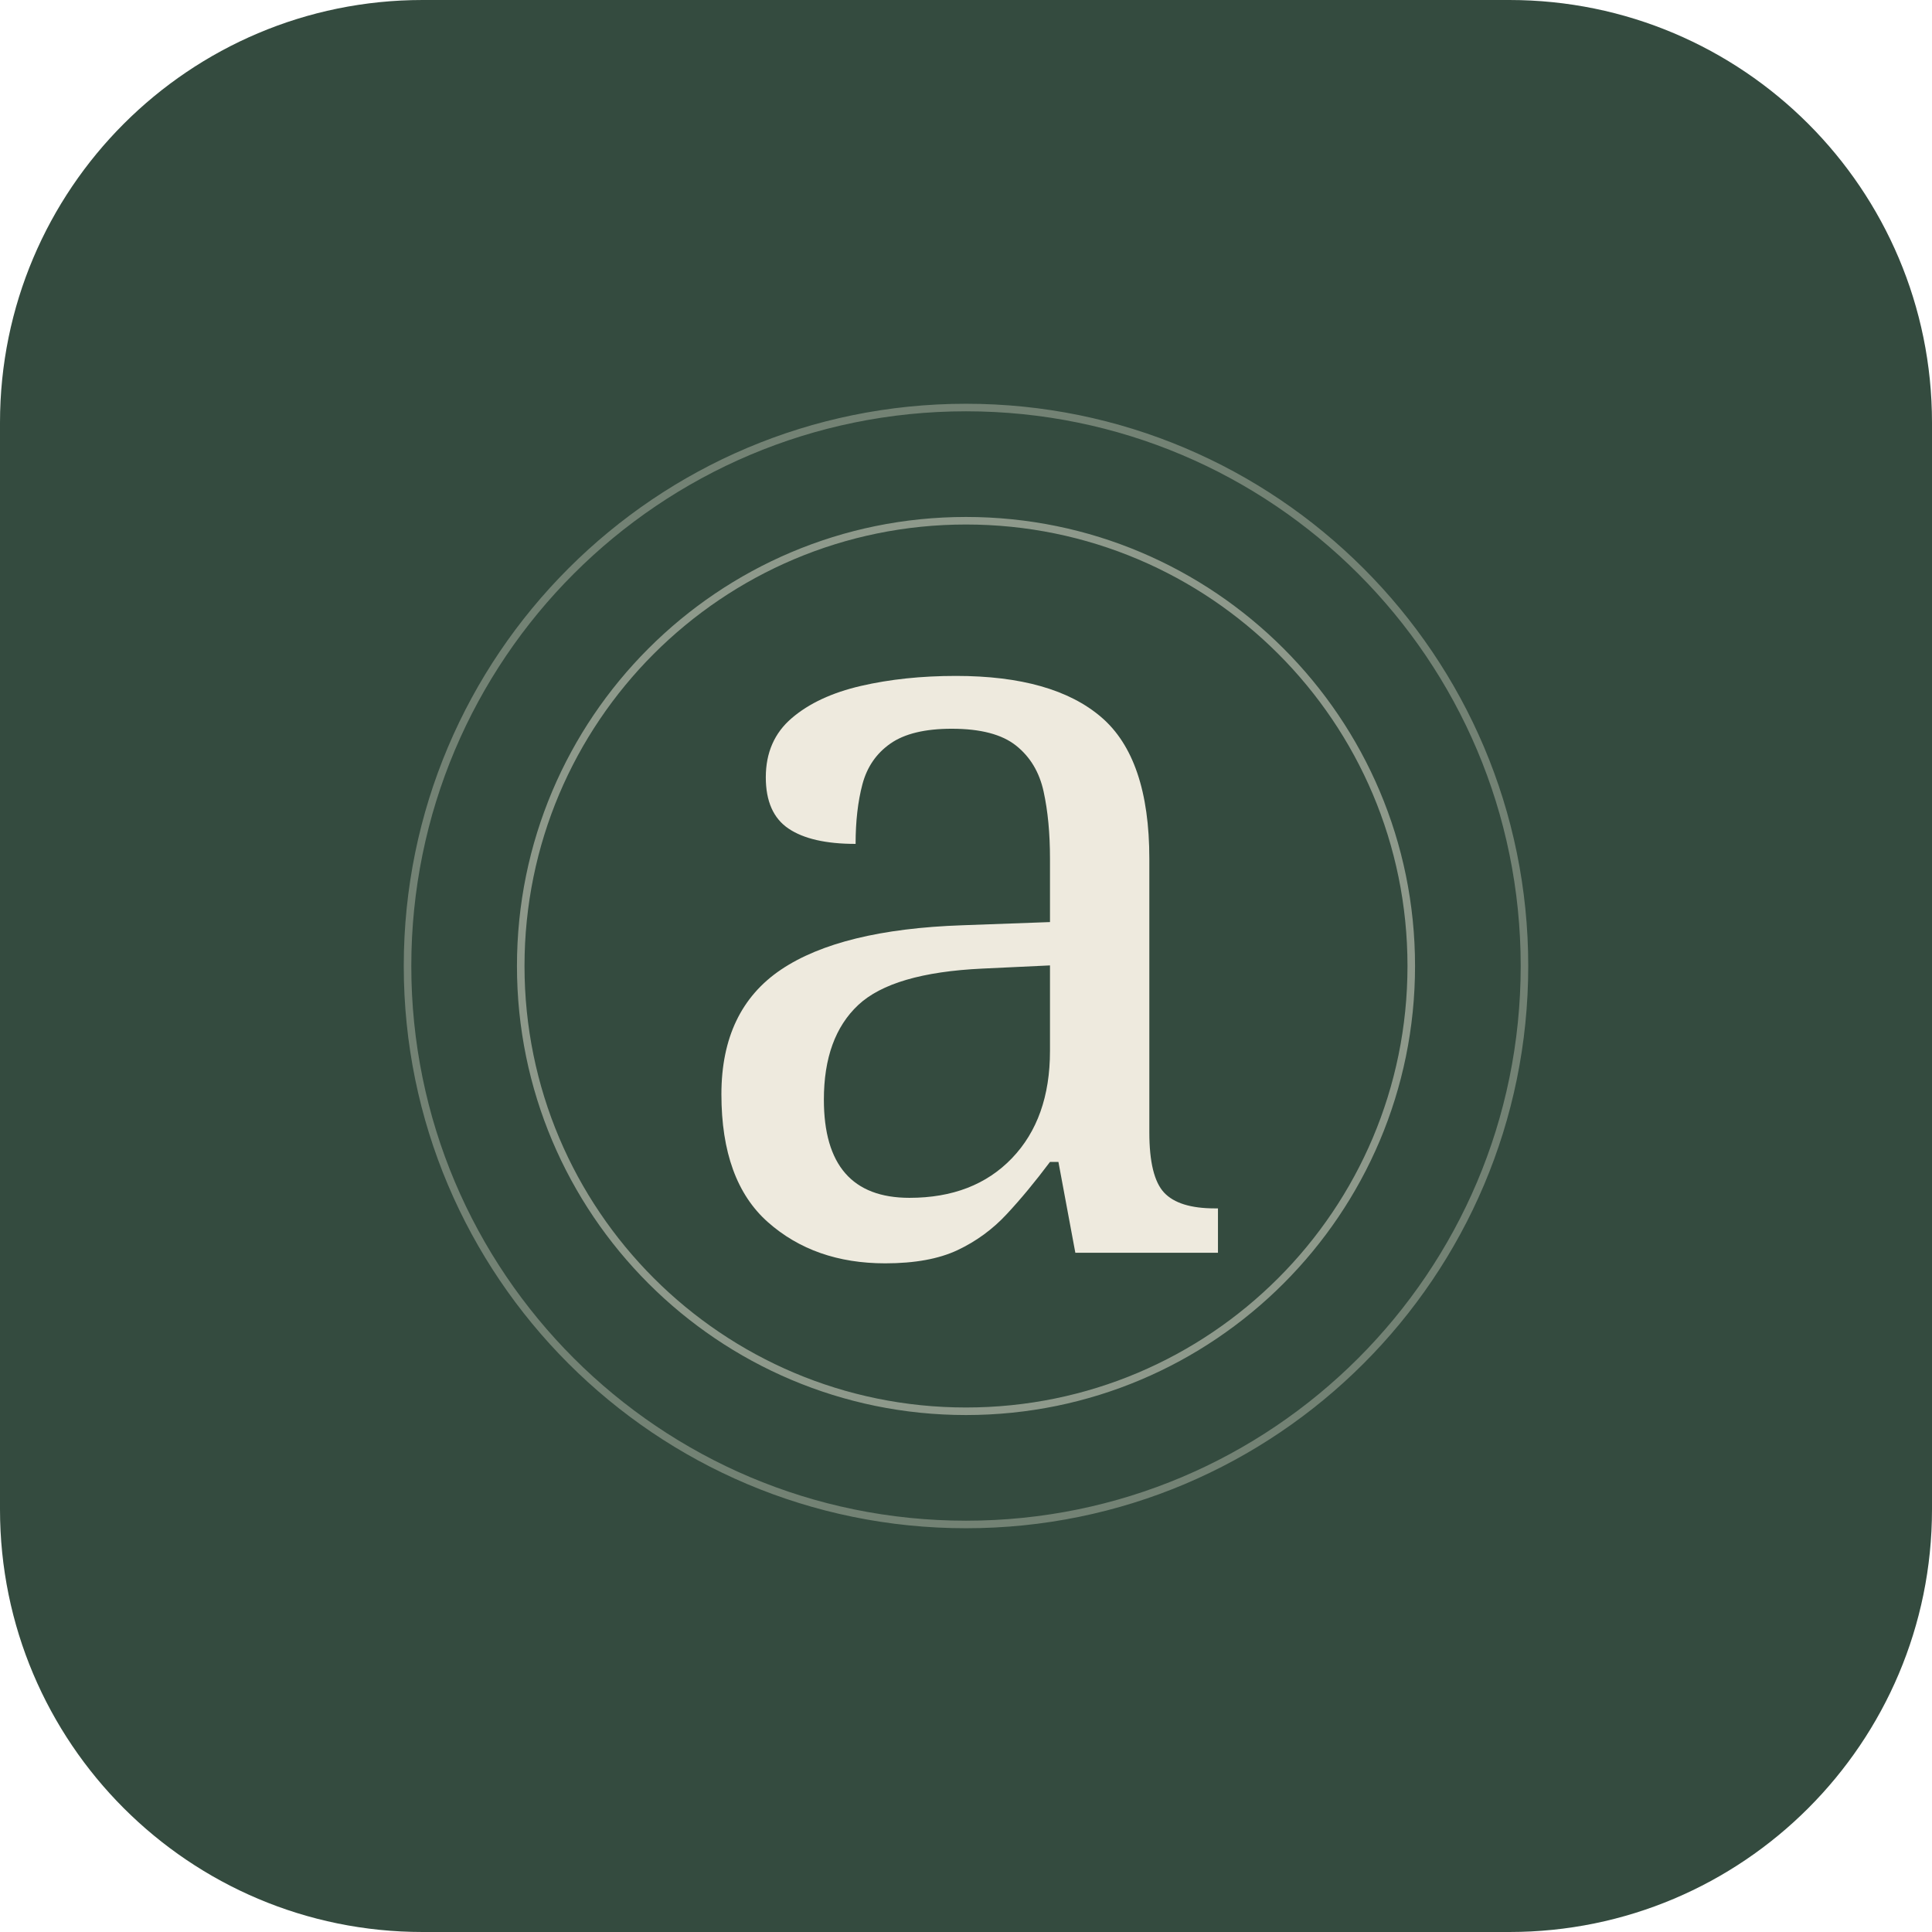
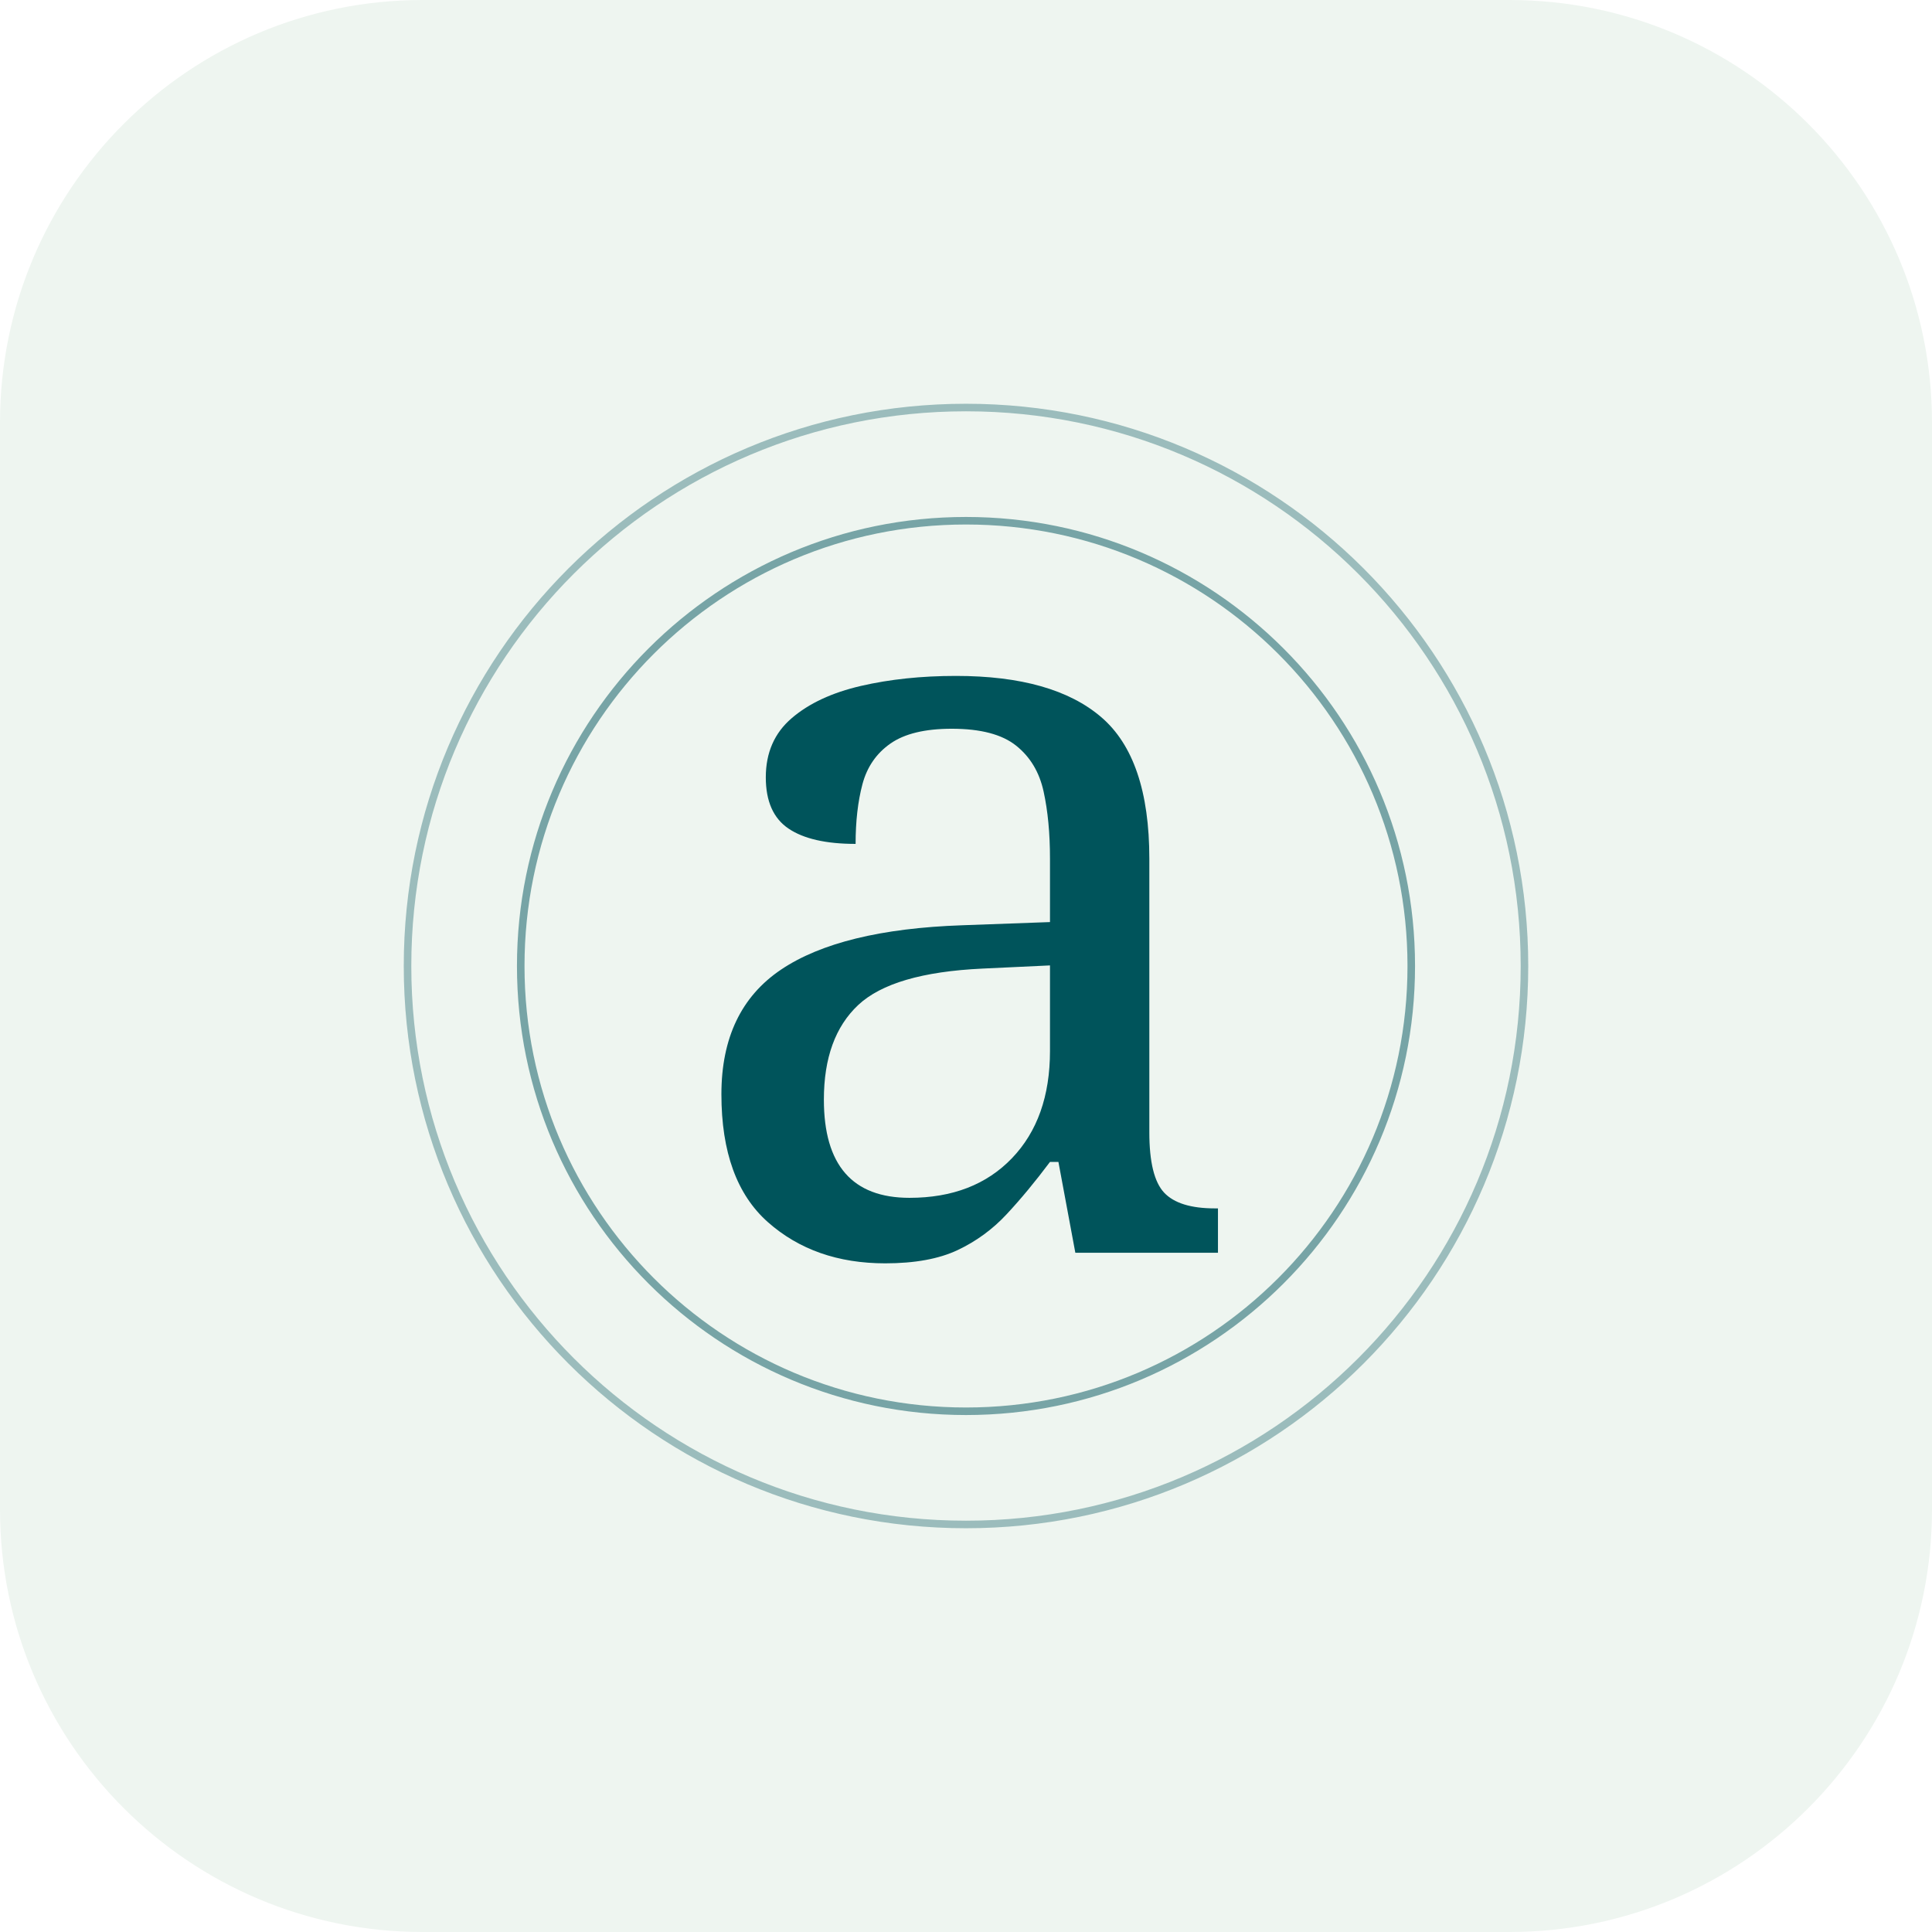
<svg xmlns="http://www.w3.org/2000/svg" viewBox="0 0 512 512">
-   <rect width="512" height="512" rx="112" fill="#344b3f" />
-   <circle cx="256" cy="256" r="148" fill="none" stroke="#e7e8d8" stroke-width="2" opacity=".35" />
-   <circle cx="256" cy="256" r="118" fill="none" stroke="#e7e8d8" stroke-width="2" opacity=".5" />
-   <text x="256" y="332" text-anchor="middle" font-family="Georgia,serif" font-size="280" fill="#eeeade">a</text>
+   <rect width="512" height="512" rx="112" fill="#eef5f0" />
+   <circle cx="256" cy="256" r="148" fill="none" stroke="#00545b" stroke-width="2" opacity=".35" />
+   <circle cx="256" cy="256" r="118" fill="none" stroke="#00545b" stroke-width="2" opacity=".5" />
+   <text x="256" y="332" text-anchor="middle" font-family="Georgia,serif" font-size="280" fill="#00545b">a</text>
</svg>
